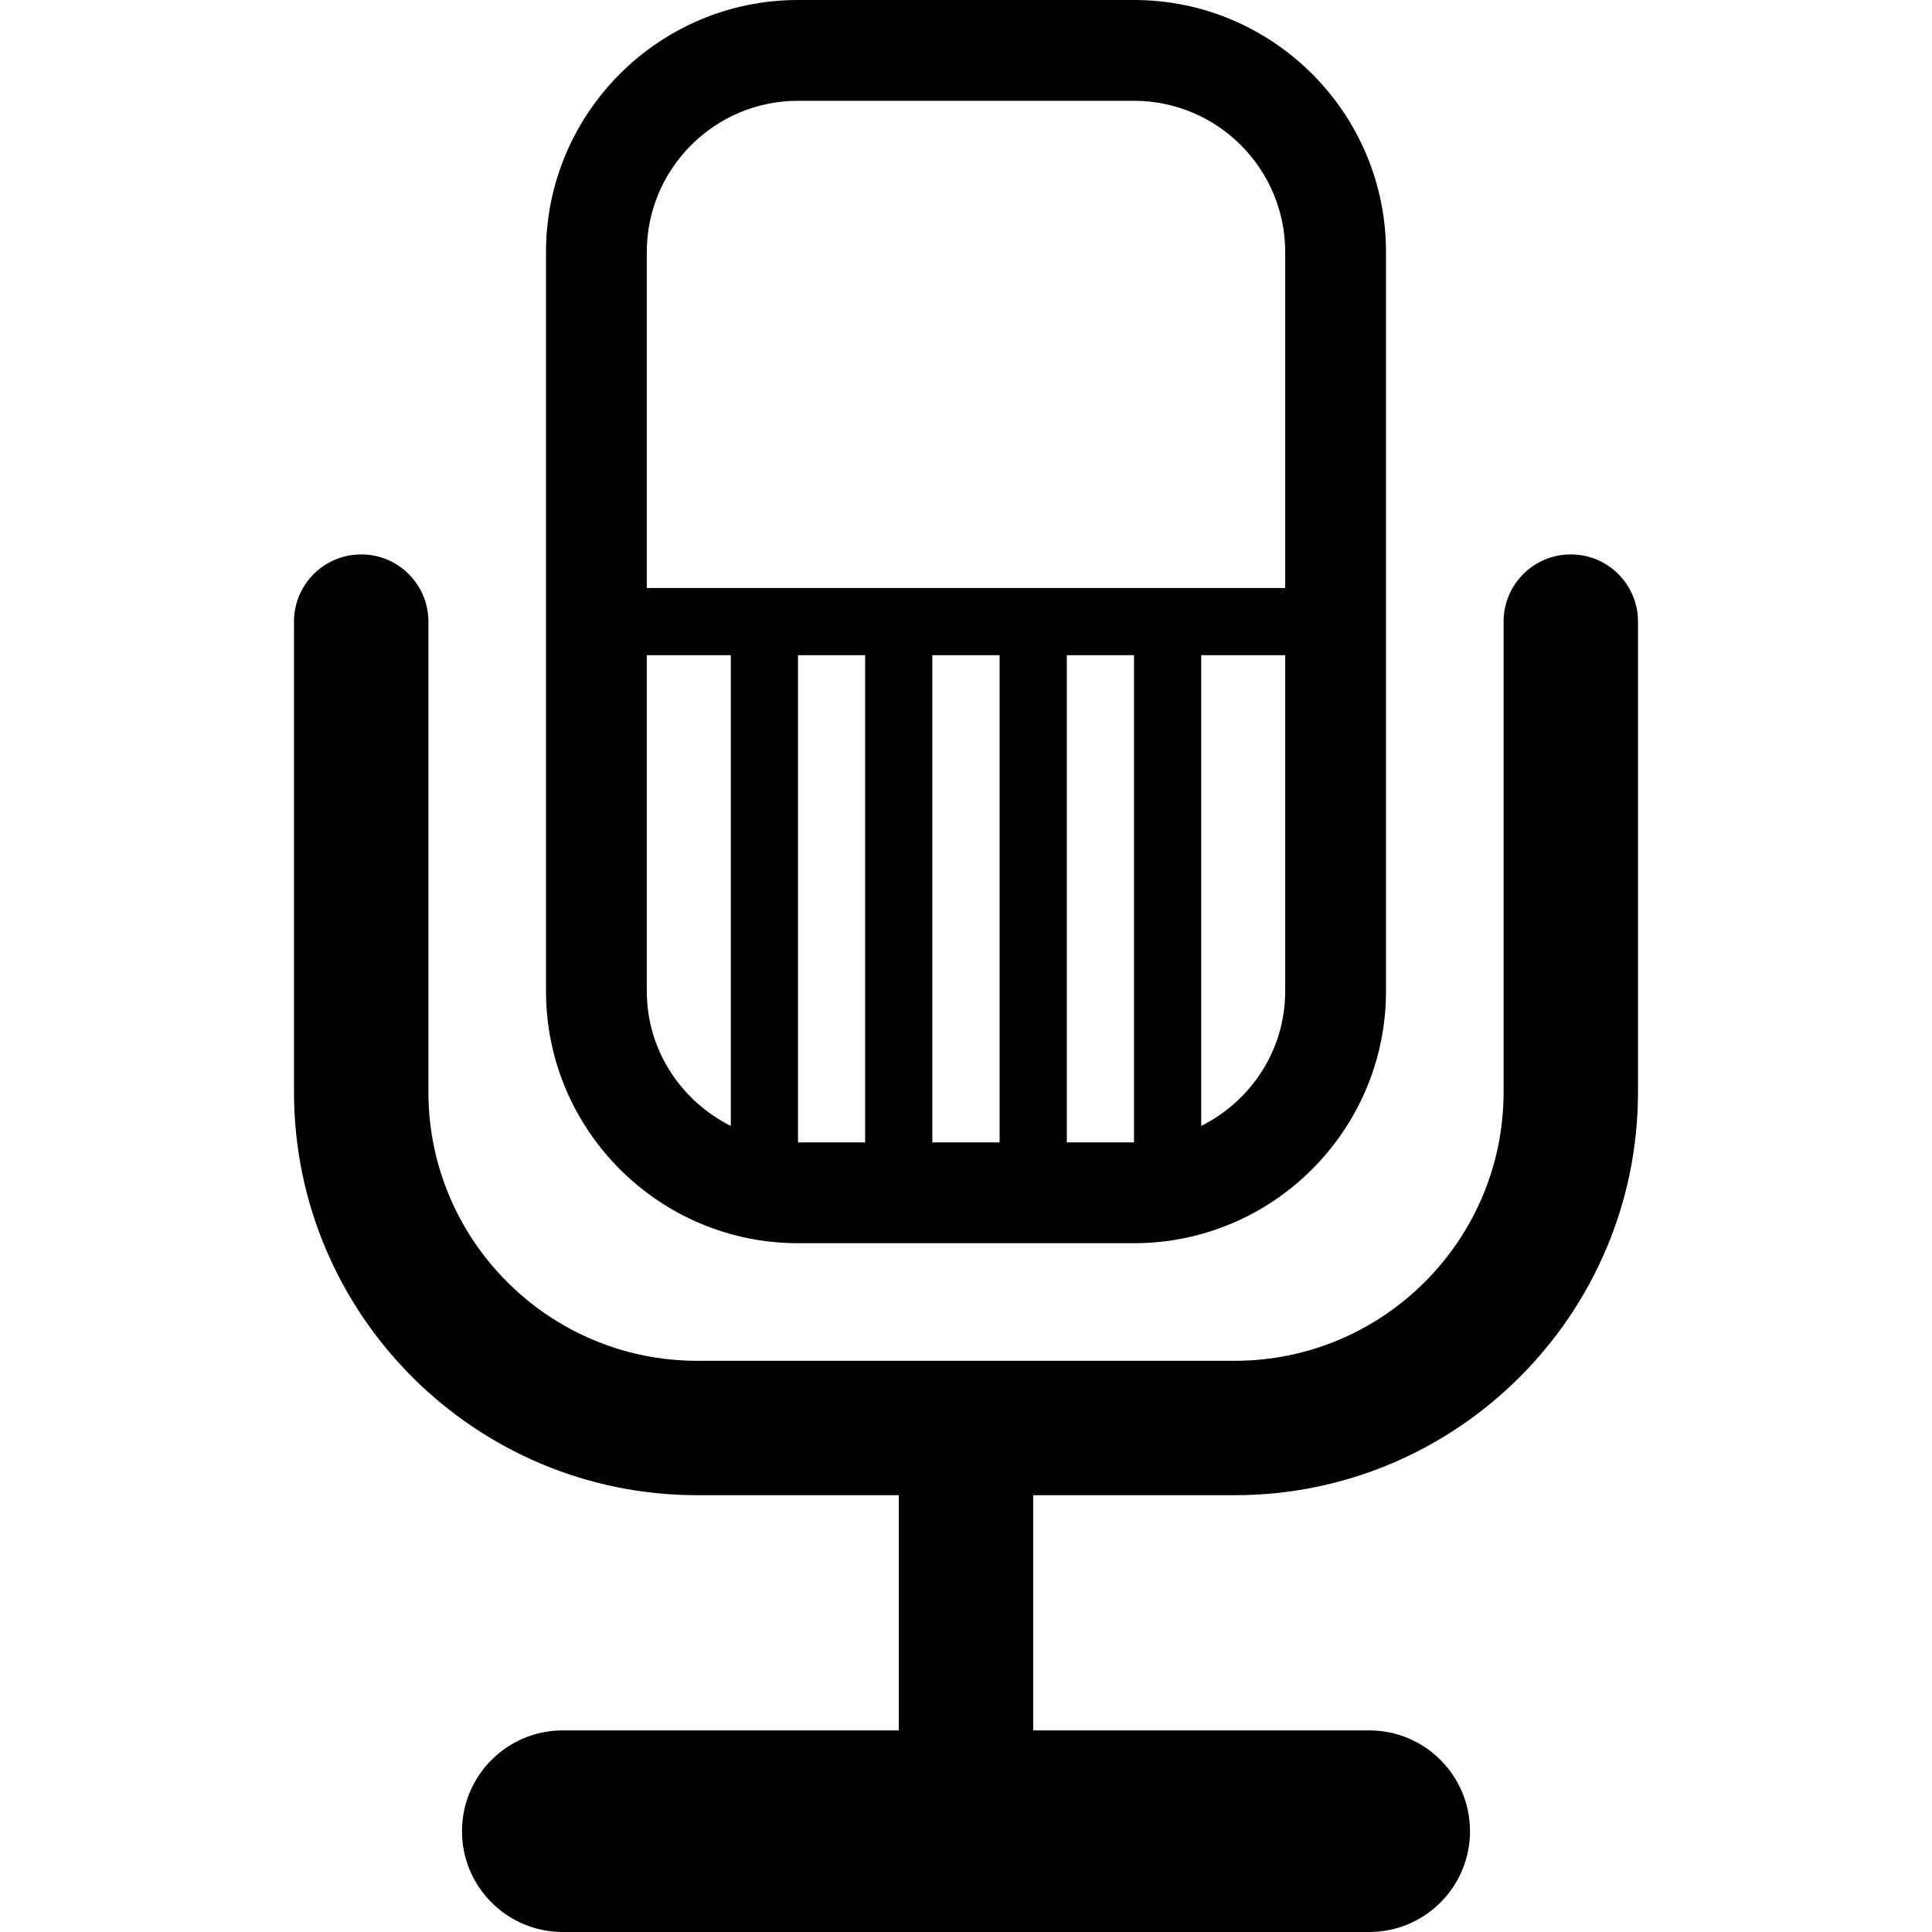
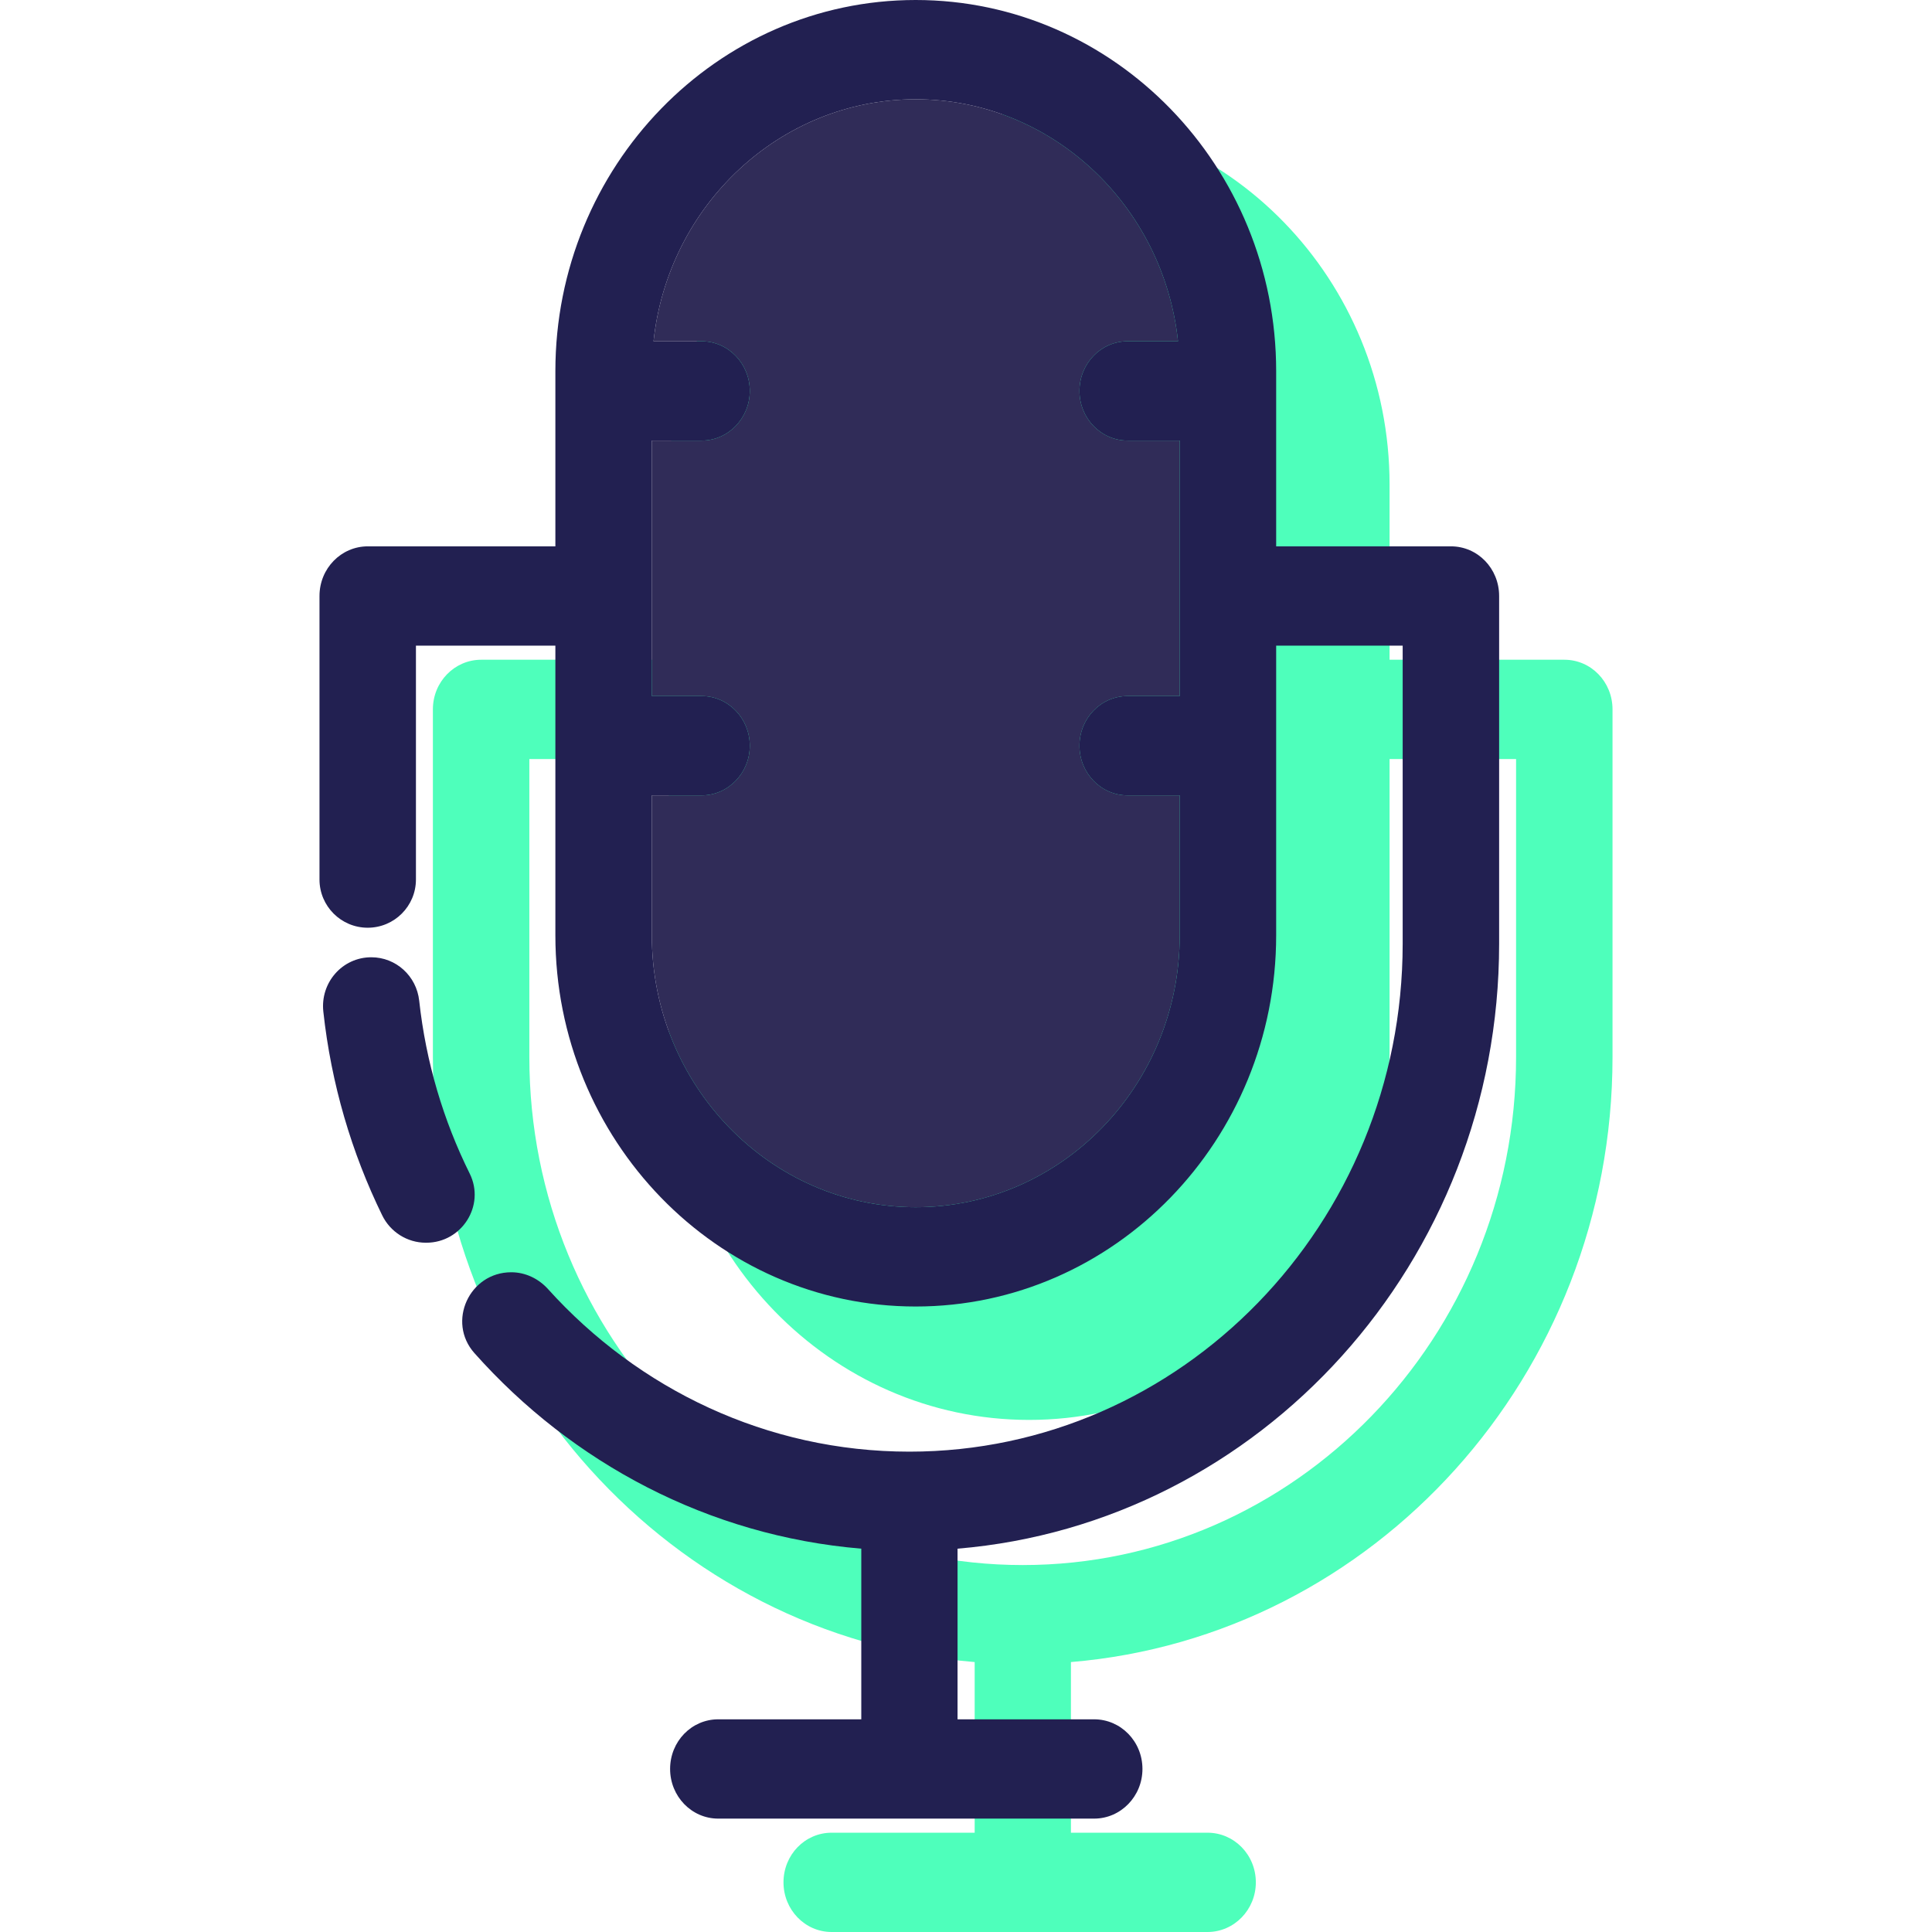
- <svg xmlns="http://www.w3.org/2000/svg" version="1.1" id="Capa_1" x="0px" y="0px" width="28.75px" height="28.75px" viewBox="0 0 28.75 28.75" style="enable-background:new 0 0 28.75 28.75;" xml:space="preserve">
+ <svg xmlns="http://www.w3.org/2000/svg" version="1.1" id="Layer_1" x="0px" y="0px" viewBox="0 0 278.163 278.163" style="enable-background:new 0 0 278.163 278.163;" xml:space="preserve">
  <g>
    <g>
-       <path d="M23.375,8.25c-0.552,0-1,0.447-1,1v7c0,2.206-1.794,4-4,4h-8c-2.206,0-4-1.794-4-4v-7c0-0.553-0.448-1-1-1s-1,0.447-1,1v7    c0,3.309,2.691,6,6,6h3v3.5h-5c-0.829,0-1.5,0.672-1.5,1.5s0.671,1.5,1.5,1.5h12c0.829,0,1.5-0.672,1.5-1.5s-0.671-1.5-1.5-1.5h-5    v-3.5h3c3.309,0,6-2.691,6-6v-7C24.375,8.697,23.927,8.25,23.375,8.25z" />
-       <path d="M11.875,18.5h5c2.068,0,3.75-1.684,3.75-3.75v-11c0-2.067-1.682-3.75-3.75-3.75h-5c-2.068,0-3.75,1.683-3.75,3.75v11    C8.125,16.816,9.807,18.5,11.875,18.5z M9.625,14.75v-5h1.25v7.005C10.137,16.385,9.625,15.63,9.625,14.75z M11.875,9.75h0.999V17    h-0.999V9.75z M14.875,9.75V17h-1.001V9.75H14.875z M15.875,17V9.75h1V17H15.875z M17.875,16.755V9.75h1.25v5    C19.125,15.63,18.613,16.385,17.875,16.755z M11.875,1.5h5c1.241,0,2.25,1.01,2.25,2.25v5h-9.5v-5    C9.625,2.51,10.634,1.5,11.875,1.5z" />
+       <path style="fill:#4EFFBB;" d="M225.235,94.987h-25.17V69.762c0-29.47-23.281-53.436-51.902-53.436    c-28.594,0-51.875,23.965-51.875,53.436v25.225H69.283c-3.834,0-6.957,3.177-6.957,7.148v50.067    c0,45.794,34.4,83.454,78.004,87.097v24.568h-20.596c-3.834,0-6.929,3.177-6.929,7.148c0,3.944,3.095,7.148,6.929,7.148h54.12    c3.834,0,6.957-3.204,6.957-7.148c0-3.971-3.122-7.148-6.957-7.148h-19.665v-24.568c43.603-3.643,77.976-41.302,77.976-87.097    v-50.067C232.165,98.165,229.07,94.987,225.235,94.987z M218.279,152.203c0,40.316-31.853,73.128-71.019,73.128    s-71.047-32.812-71.047-73.128v-42.918h20.076v41.713c0,29.443,23.281,53.436,51.875,53.436c28.621,0,51.902-23.993,51.902-53.436    v-41.713h18.214C218.279,109.284,218.279,152.203,218.279,152.203z" />
+       <g id="XMLID_18_">
+         <g>
+           <path style="fill:#302C58;" d="M169.852,114.513v20.158c0,21.582-17.036,39.139-38.016,39.139      c-20.952,0-37.988-17.556-37.988-39.139v-20.158h7.176c3.807,0,6.929-3.204,6.929-7.149c0-3.944-3.122-7.148-6.929-7.148h-7.176      V63.433h7.176c3.807,0,6.929-3.204,6.929-7.149s-3.122-7.149-6.929-7.149h-6.929c2.082-19.556,18.214-34.839,37.742-34.839      c19.556,0,35.688,15.283,37.769,34.839h-7.258c-3.834,0-6.929,3.205-6.929,7.149s3.095,7.149,6.929,7.149h7.505v36.783h-7.505      c-3.834,0-6.929,3.204-6.929,7.148s3.095,7.149,6.929,7.149C162.348,114.513,169.852,114.513,169.852,114.513z" />
+           <path style="fill:#222051;" d="M53.458,137.824L53.458,137.824c-4.18,0-7.359,3.659-6.907,7.814      c1.137,10.443,4.073,20.331,8.474,29.336c1.175,2.407,3.607,3.949,6.286,3.949h0.063c5.122,0,8.526-5.368,6.253-9.956      c-3.782-7.625-6.302-16.02-7.272-24.888C59.968,140.532,57.026,137.824,53.458,137.824z" />
+           <path style="fill:#222051;" d="M208.909,78.661h-25.17V53.436C183.738,23.965,160.458,0,131.836,0      c-28.594,0-51.875,23.965-51.875,53.436v25.225H52.956c-3.834,0-6.957,3.177-6.957,7.149v40.818      c0,3.834,3.109,6.943,6.943,6.943l0,0c3.834,0,6.943-3.109,6.943-6.943v-33.67h20.076v41.713      c0,29.443,23.281,53.436,51.875,53.436c28.621,0,51.902-23.993,51.902-53.436V92.958h18.214v42.918      c0,40.316-31.853,73.128-71.019,73.128c-20.528,0-39.048-9.016-52.025-23.401c-1.364-1.512-3.265-2.427-5.302-2.427l0,0      c-6.023,0-9.304,7.138-5.302,11.638c14.07,15.825,33.708,26.321,55.701,28.159v24.568h-20.596c-3.834,0-6.929,3.177-6.929,7.148      c0,3.944,3.095,7.149,6.929,7.149h54.12c3.834,0,6.957-3.204,6.957-7.149c0-3.971-3.122-7.148-6.957-7.148h-19.665v-24.568      c43.603-3.643,77.976-41.302,77.976-87.097V85.809C215.838,81.838,212.743,78.661,208.909,78.661z M169.852,100.216h-7.505      c-3.834,0-6.929,3.204-6.929,7.148s3.095,7.149,6.929,7.149h7.505v20.158c0,21.582-17.036,39.139-38.016,39.139      c-20.952,0-37.988-17.556-37.988-39.139v-20.158h7.176c3.807,0,6.929-3.204,6.929-7.149c0-3.944-3.122-7.148-6.929-7.148h-7.176      V63.433h7.176c3.807,0,6.929-3.204,6.929-7.149s-3.122-7.149-6.929-7.149h-6.929c2.082-19.556,18.214-34.839,37.742-34.839      c19.556,0,35.688,15.283,37.769,34.839h-7.258c-3.834,0-6.929,3.205-6.929,7.149s3.095,7.149,6.929,7.149h7.505v36.783H169.852z      " />
+         </g>
+       </g>
    </g>
  </g>
  <g>
</g>
  <g>
</g>
  <g>
</g>
  <g>
</g>
  <g>
</g>
  <g>
</g>
  <g>
</g>
  <g>
</g>
  <g>
</g>
  <g>
</g>
  <g>
</g>
  <g>
</g>
  <g>
</g>
  <g>
</g>
  <g>
</g>
</svg>
